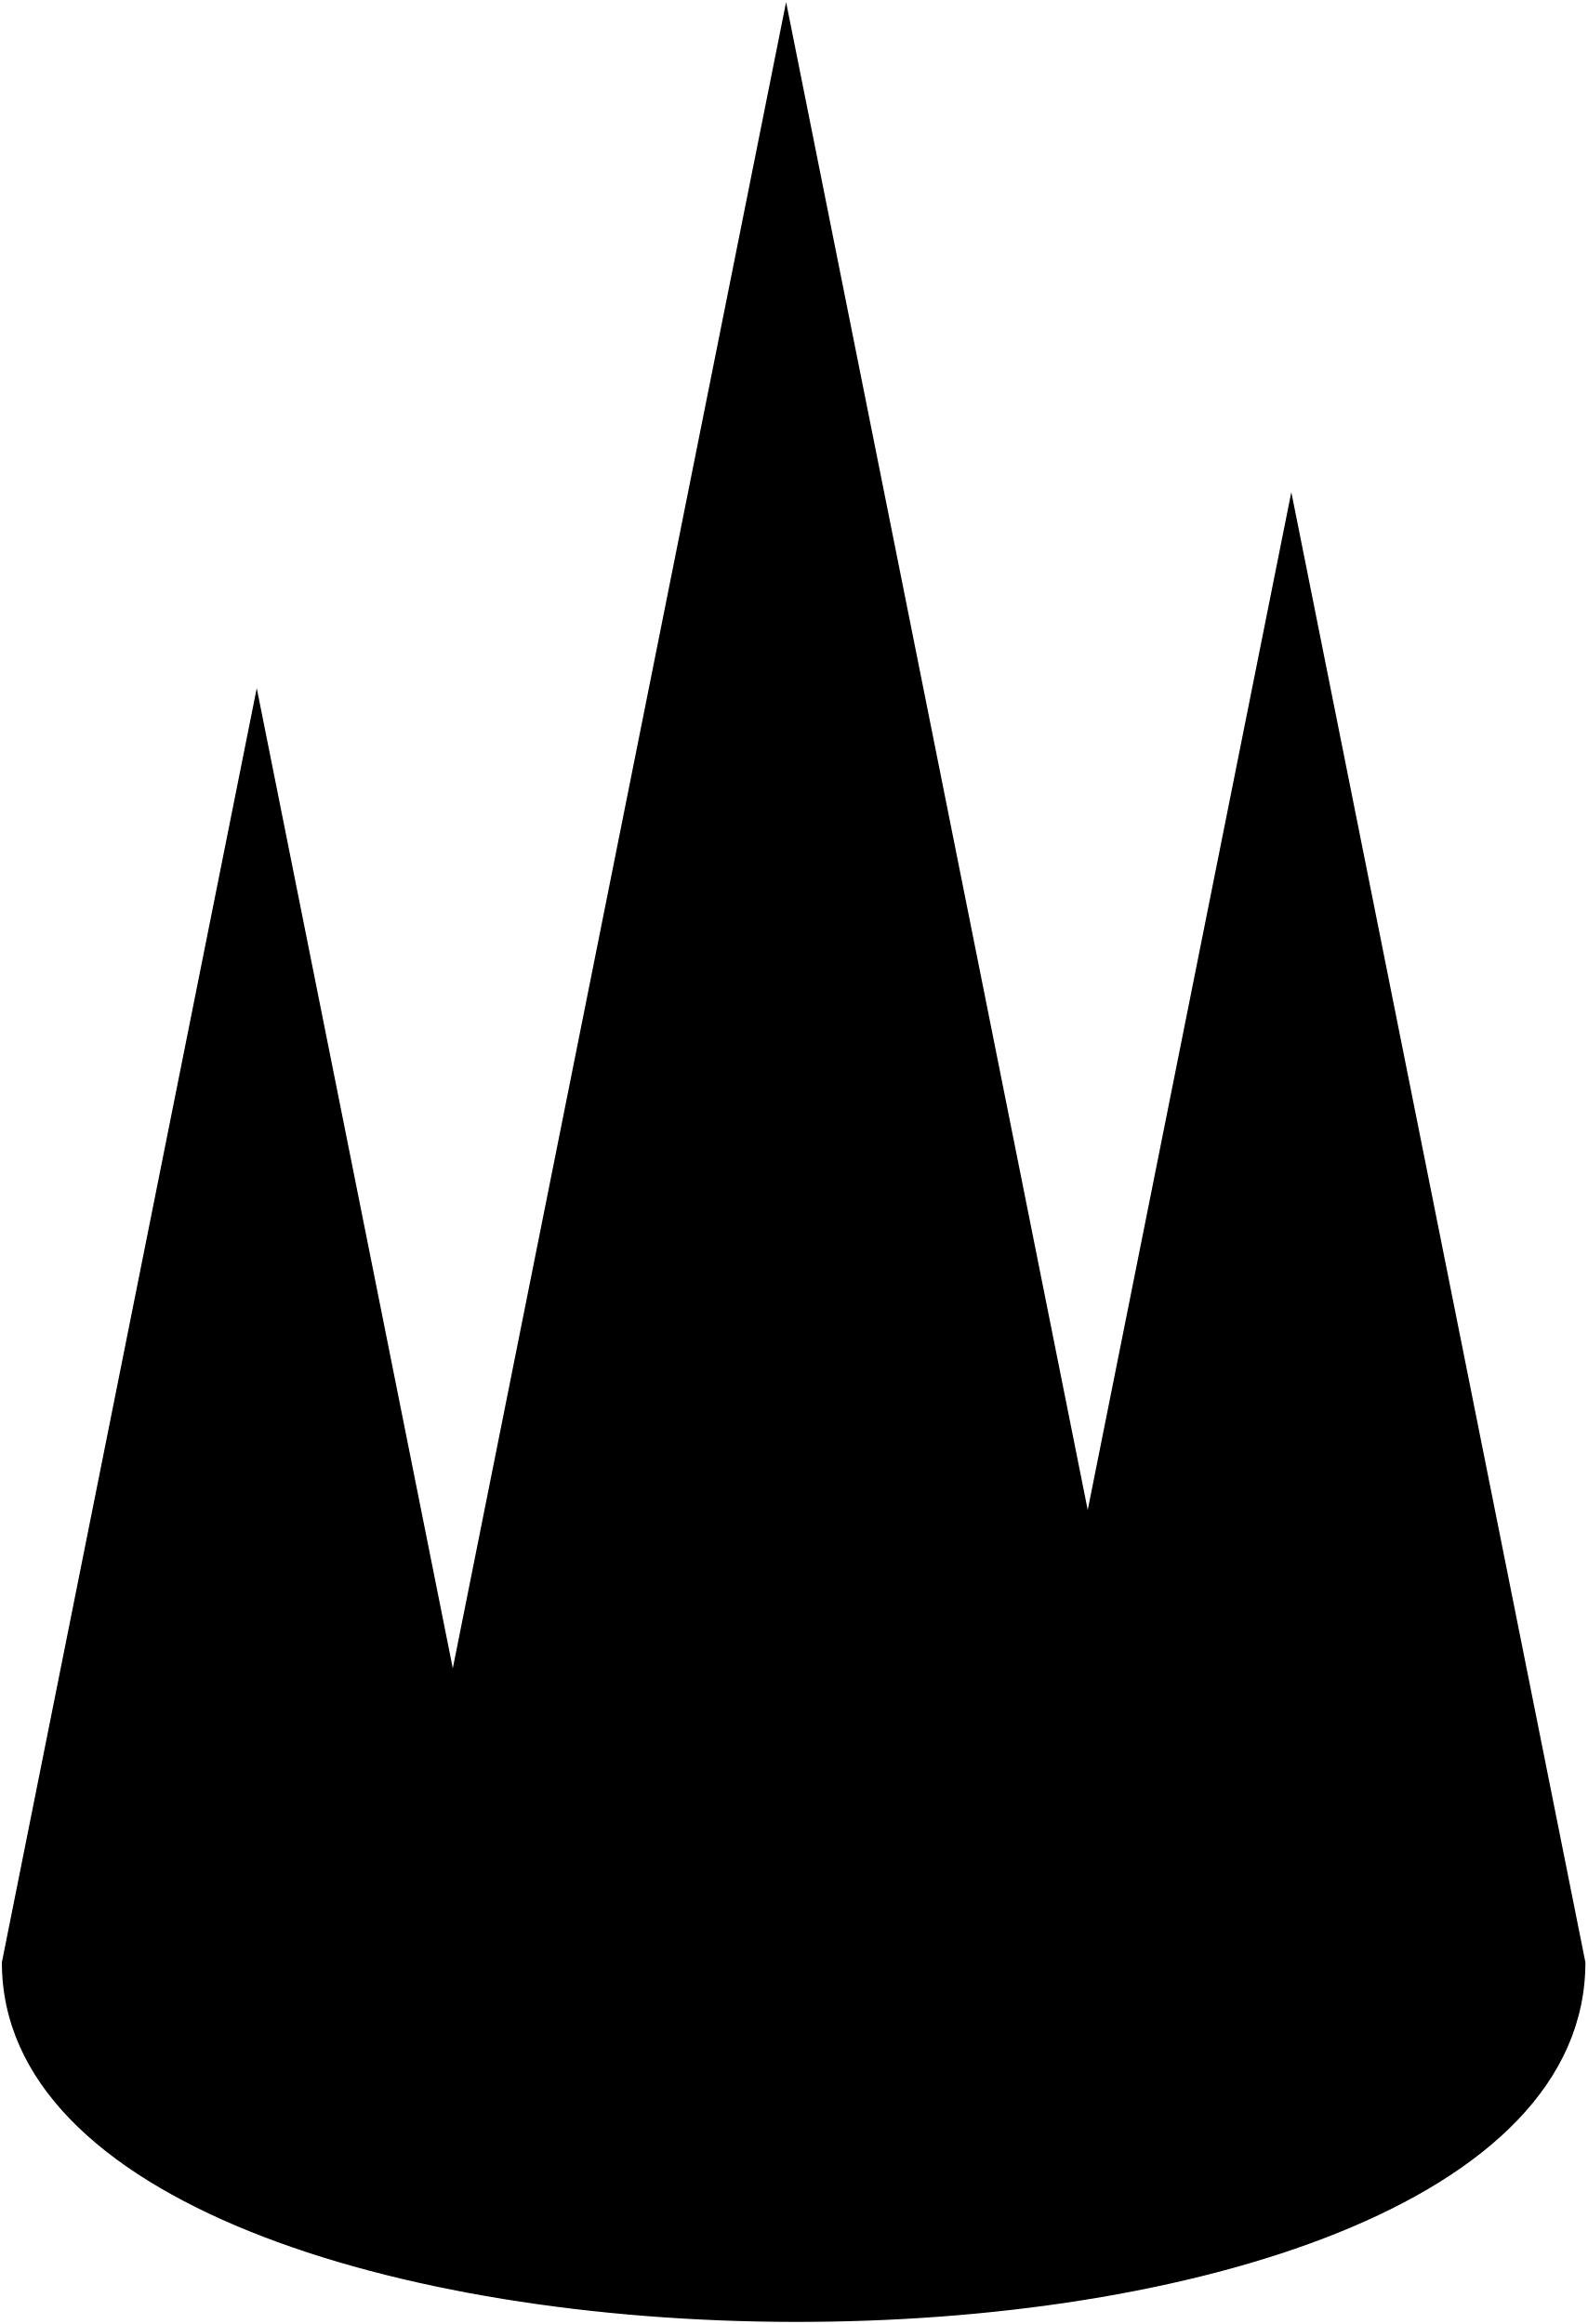
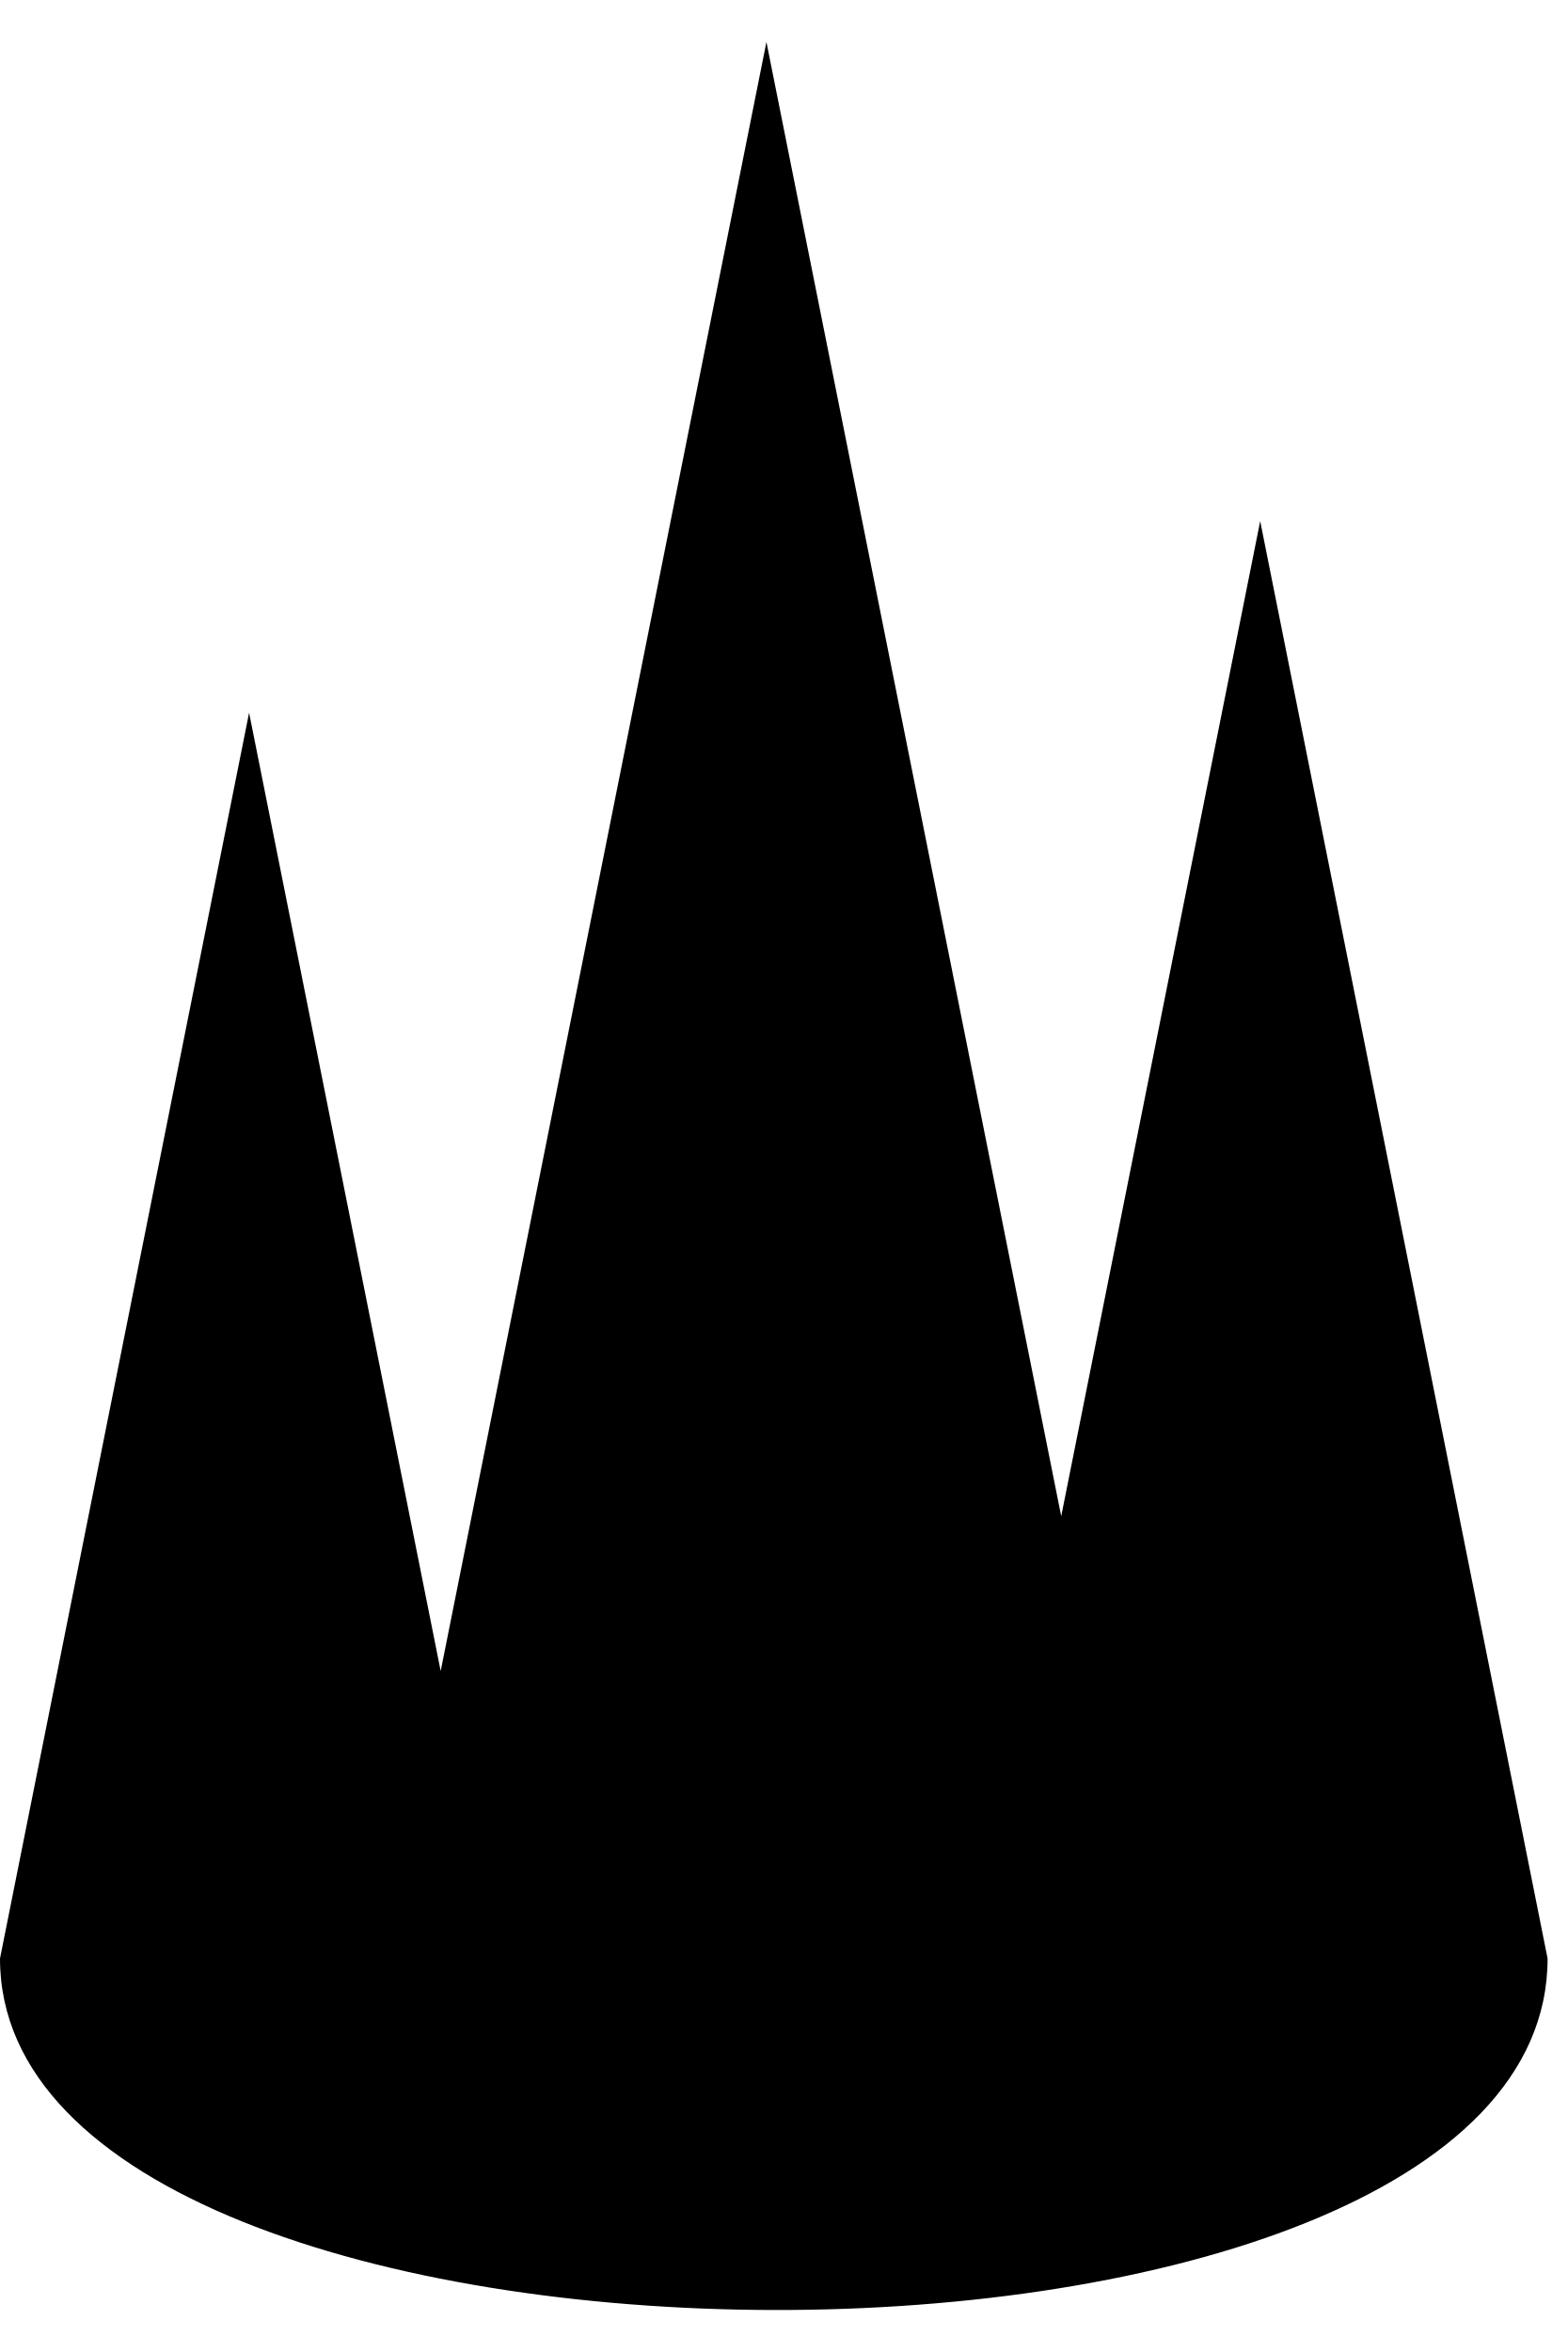
- <svg xmlns="http://www.w3.org/2000/svg" id="optivo-logo" viewBox="0 0 435 637" fill="none">
-   <path fill-rule="evenodd" clip-rule="evenodd" d="M353.891 134.898L434.486 537.872C434.486 670.035 0.514 668.518 0.514 537.872H0.514L70.363 188.628L124.093 457.279L215.434 0.574L298.095 413.877L353.891 134.898Z" fill="currentColor" />
+ <svg xmlns="http://www.w3.org/2000/svg" id="optivo" viewBox="0 0 28 42" fill="none">
+   <path fill-rule="evenodd" clip-rule="evenodd" d="M22.508 9.306L27.641 34.973H27.641C27.641 43.391 4.95911e-05 43.294 0 34.973L4.449 12.728L7.871 29.84L13.689 0.75L18.954 27.075L22.508 9.306Z" fill="currentColor" />
</svg>
